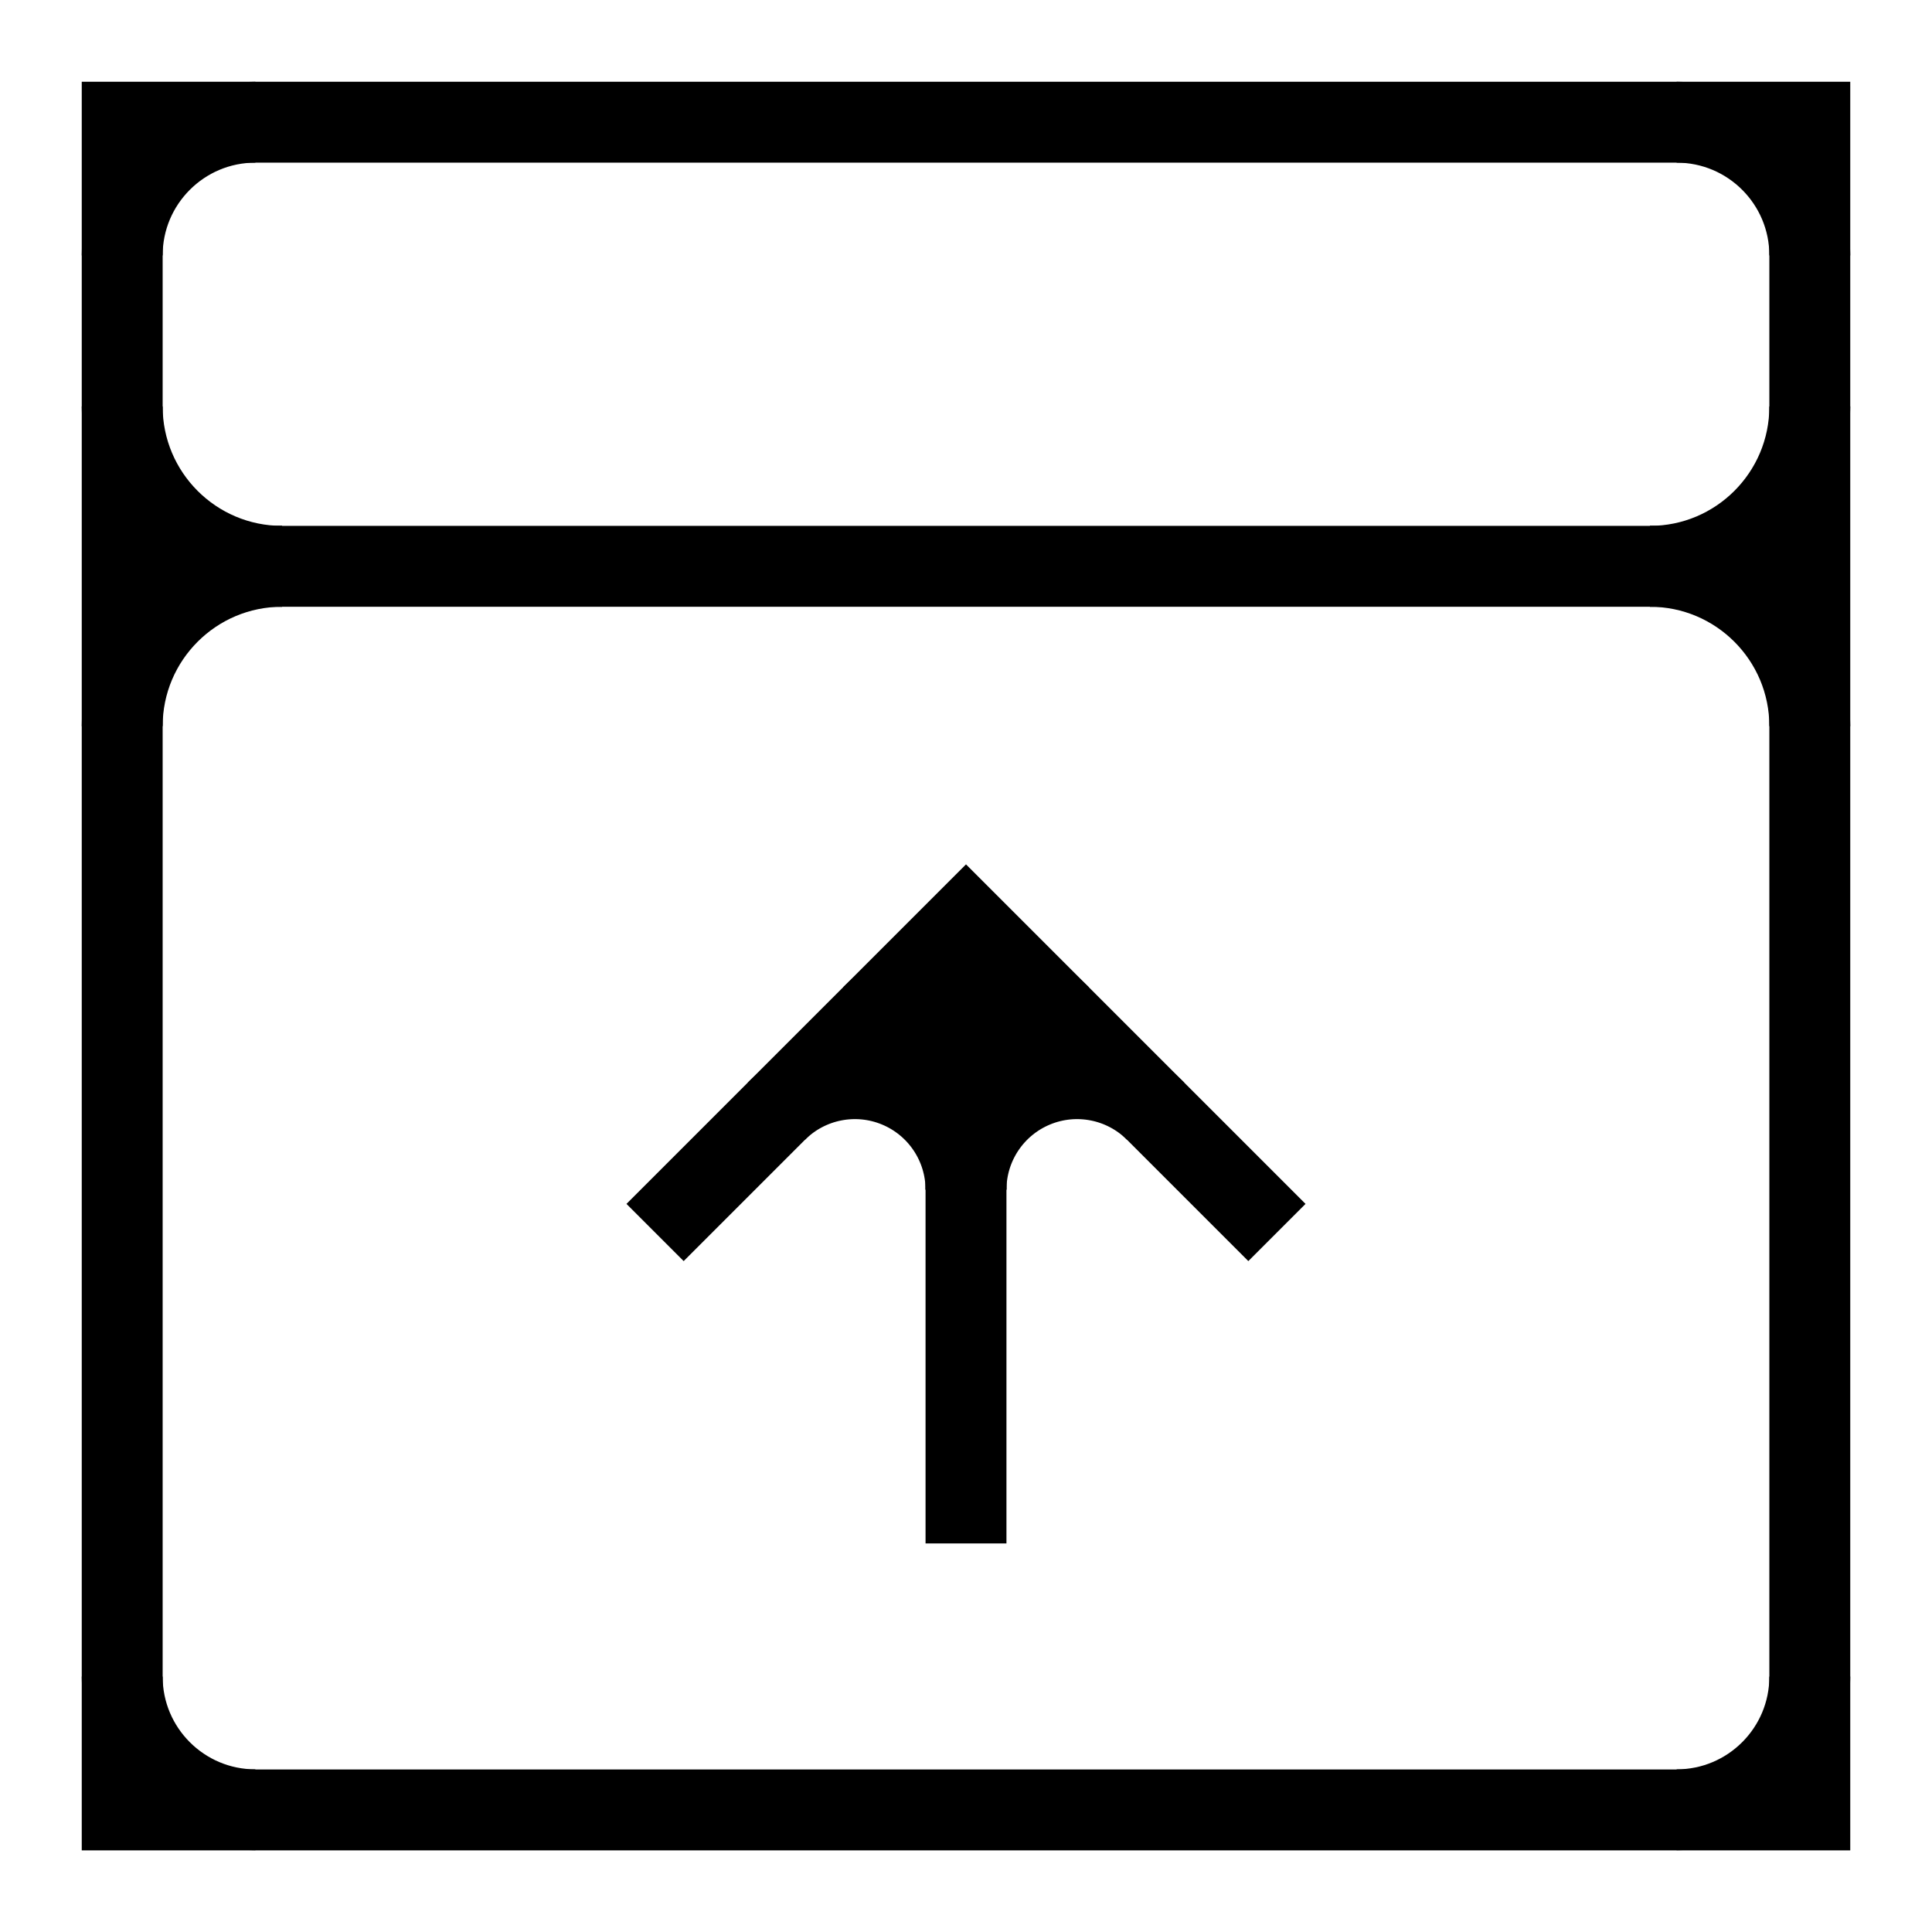
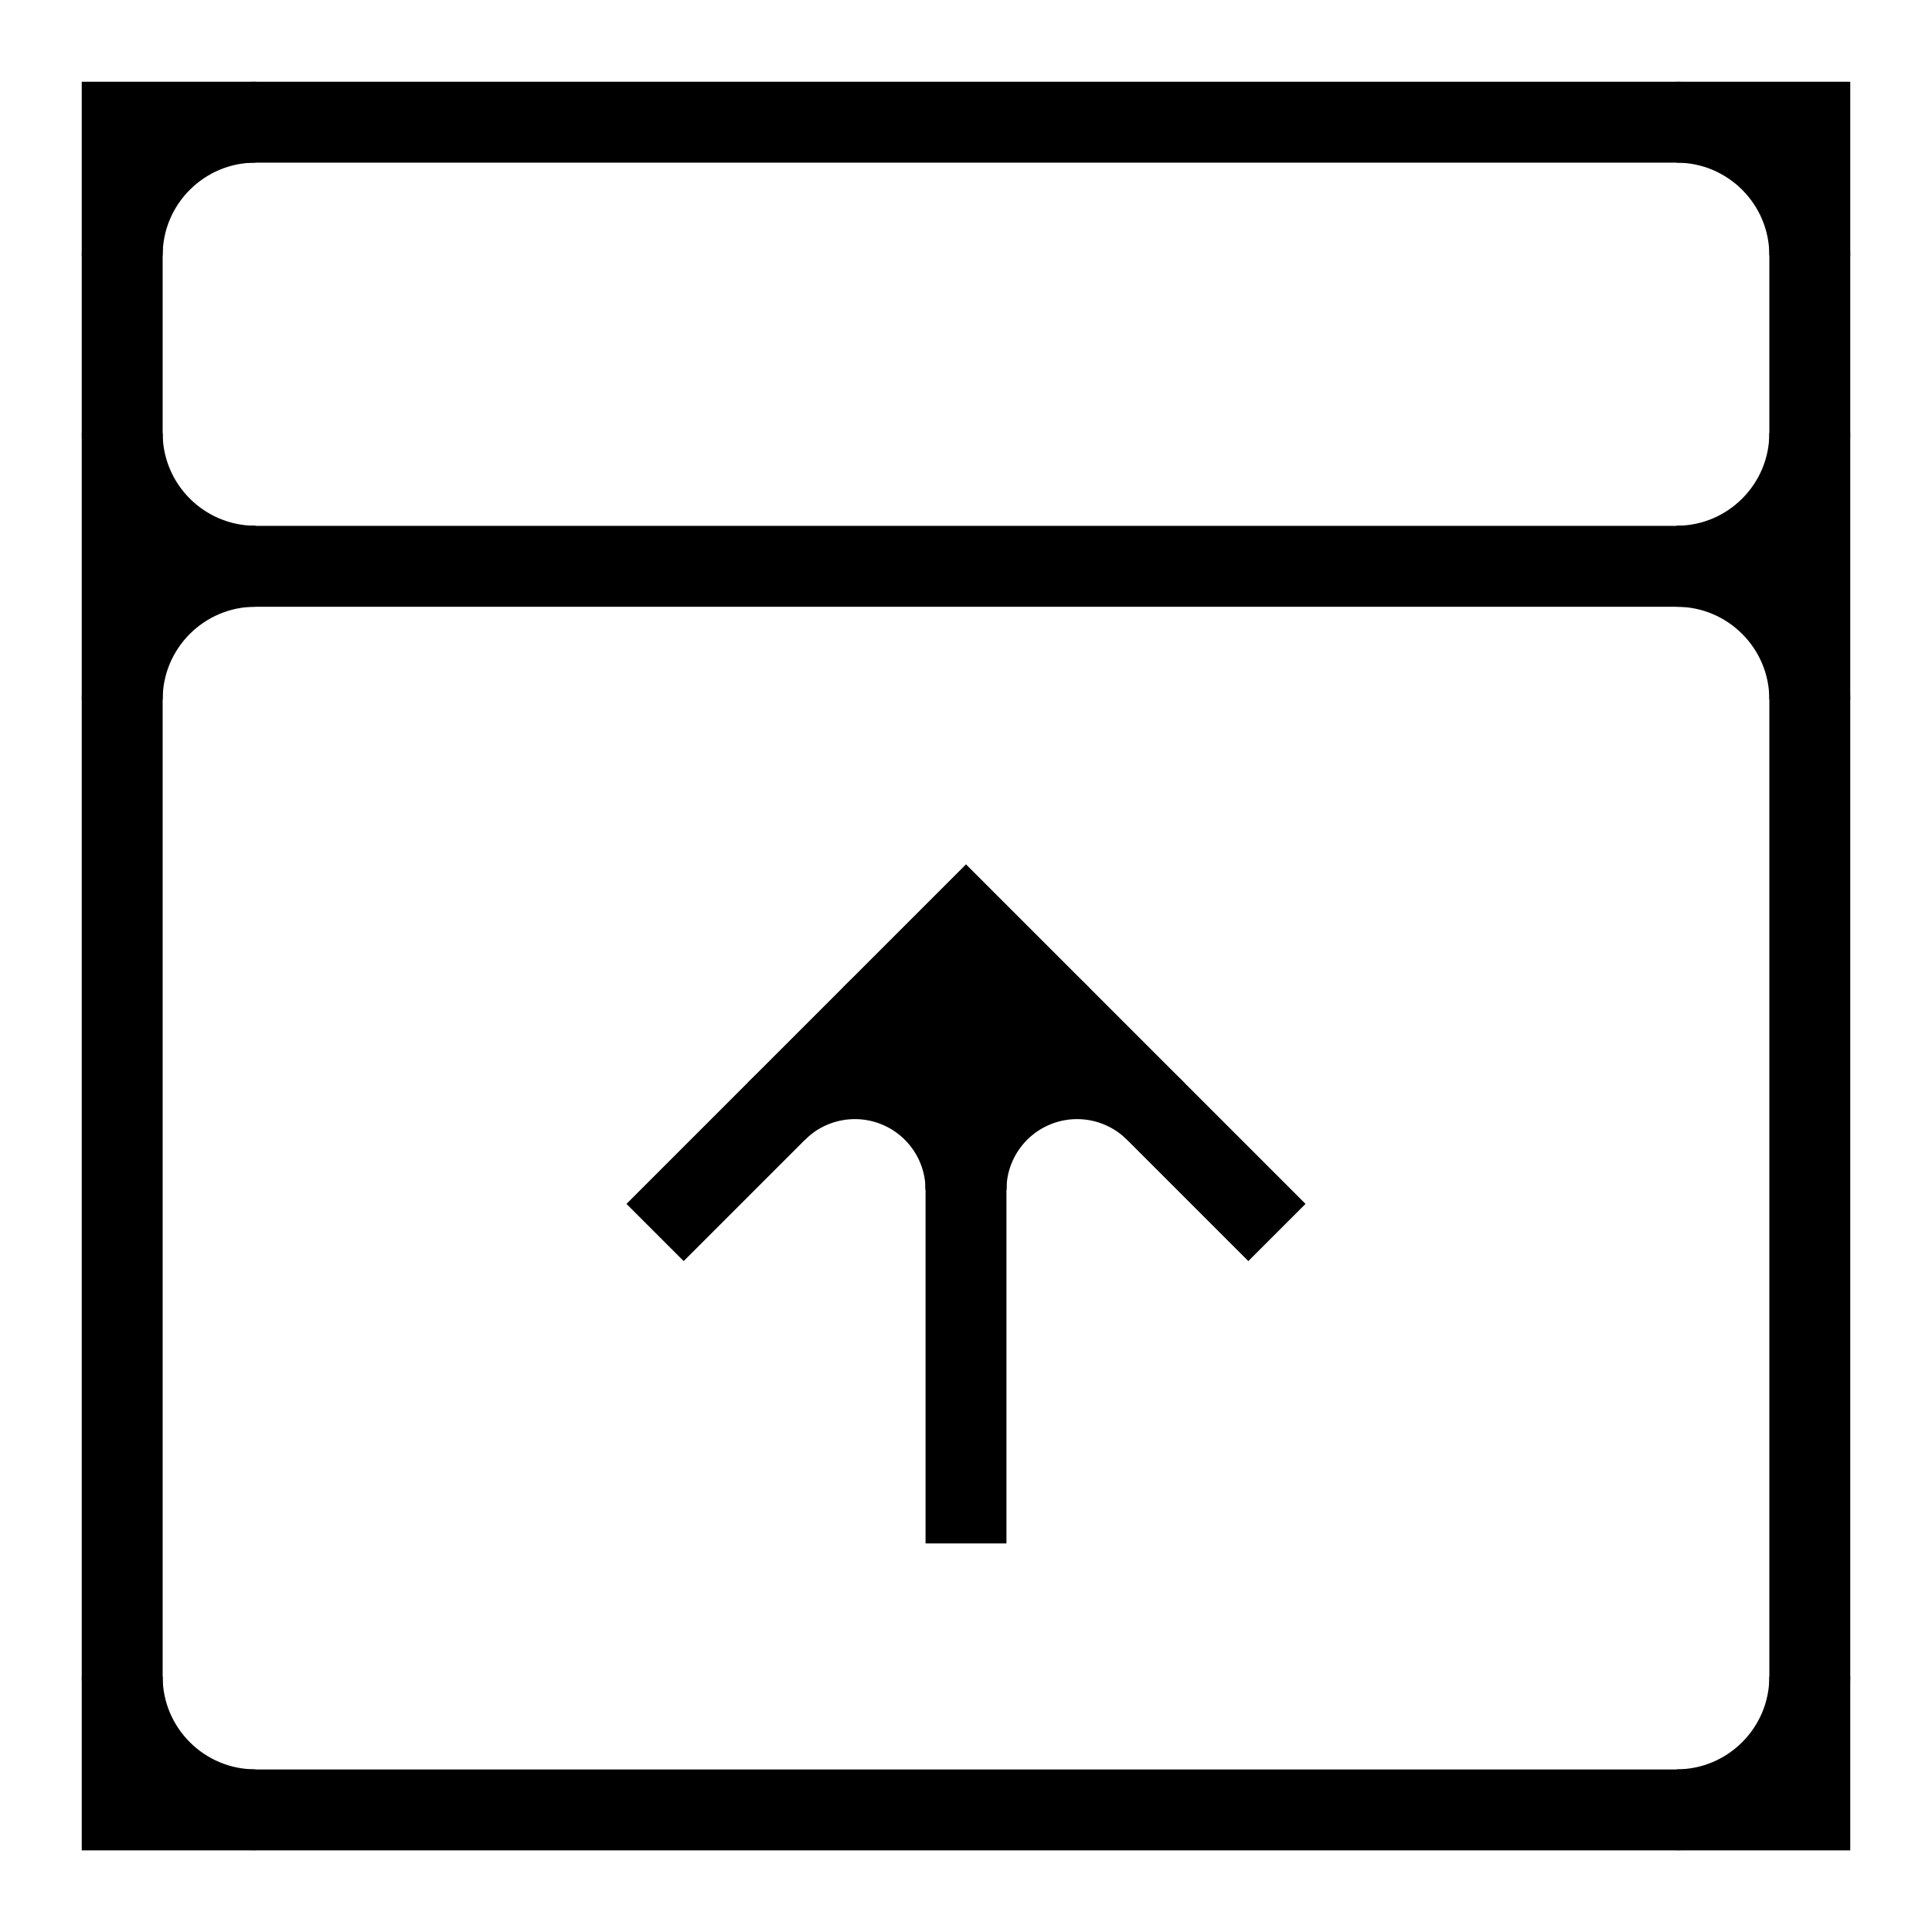
<svg xmlns="http://www.w3.org/2000/svg" width="16" height="16" stroke-width="0.67" viewBox="0 0 16 16">
  <path fill="none" stroke="currentColor" stroke-width="0.67" d="M14.988 1.012v13.977H1.012V1.012Z" />
  <path fill="currentColor" d="M14.988 13.885a1.103 1.103 0 0 1-1.103 1.103h1.103Z" />
  <path fill="none" stroke="currentColor" stroke-width="0.67" d="M14.988 13.885a1.103 1.103 0 0 1-1.103 1.103" />
  <path fill="currentColor" d="M2.115 14.988a1.103 1.103 0 0 1-1.103-1.103v1.103Z" />
  <path fill="none" stroke="currentColor" stroke-width="0.67" d="M2.115 14.988a1.103 1.103 0 0 1-1.103-1.103" />
  <path fill="currentColor" d="M1.012 2.115A1.103 1.103 0 0 1 2.115 1.012H1.012Z" />
  <path fill="none" stroke="currentColor" stroke-width="0.67" d="M1.012 2.115A1.103 1.103 0 0 1 2.115 1.012" />
  <path fill="currentColor" d="M13.885 1.012a1.103 1.103 0 0 1 1.103 1.103V1.012Z" />
  <path fill="none" stroke="currentColor" stroke-width="0.67" d="M13.885 1.012a1.103 1.103 0 0 1 1.103 1.103" />
  <path fill="none" stroke="currentColor" stroke-width="0.67" d="M14.988 4.69H1.012" />
-   <path fill="currentColor" d="M14.988 3.366a1.324 1.324 0 0 1-1.324 1.324h1.324Z" />
-   <path fill="none" stroke="currentColor" stroke-width="0.67" d="M14.988 3.366a1.324 1.324 0 0 1-1.324 1.324" />
-   <path fill="currentColor" d="M14.988 6.014a1.324 1.324 0 0 0-1.324-1.324h1.324Z" />
-   <path fill="none" stroke="currentColor" stroke-width="0.67" d="M14.988 6.014a1.324 1.324 0 0 0-1.324-1.324" />
-   <path fill="currentColor" d="M1.012 3.366a1.324 1.324 0 0 0 1.324 1.324H1.012Z" />
-   <path fill="none" stroke="currentColor" stroke-width="0.67" d="M1.012 3.366a1.324 1.324 0 0 0 1.324 1.324" />
-   <path fill="currentColor" d="M1.012 6.014a1.324 1.324 0 0 1 1.324-1.324H1.012Z" />
-   <path fill="none" stroke="currentColor" stroke-width="0.67" d="M1.012 6.014a1.324 1.324 0 0 1 1.324-1.324" />
+   <path fill="currentColor" d="M14.988 3.586a1.103 1.103 0 0 1-1.103 1.103h1.103Z" />
+   <path fill="none" stroke="currentColor" stroke-width="0.67" d="M14.988 3.586a1.103 1.103 0 0 1-1.103 1.103" />
+   <path fill="currentColor" d="M14.988 5.793a1.103 1.103 0 0 0-1.103-1.103h1.103Z" />
+   <path fill="none" stroke="currentColor" stroke-width="0.67" d="M14.988 5.793a1.103 1.103 0 0 0-1.103-1.103" />
+   <path fill="currentColor" d="M1.012 3.586a1.103 1.103 0 0 0 1.103 1.103H1.012Z" />
+   <path fill="none" stroke="currentColor" stroke-width="0.67" d="M1.012 3.586a1.103 1.103 0 0 0 1.103 1.103" />
+   <path fill="currentColor" d="M1.012 5.793a1.103 1.103 0 0 1 1.103-1.103H1.012Z" />
+   <path fill="none" stroke="currentColor" stroke-width="0.67" d="M1.012 5.793a1.103 1.103 0 0 1 1.103-1.103" />
  <path fill="none" stroke="currentColor" stroke-width="0.67" d="M8 12.782V7.632m2.575 2.575L8 7.632l-2.575 2.575" />
  <path fill="currentColor" d="M8.78 8.412a1.103 1.103 0 0 0-1.56 0l.78-.78Z" />
  <path fill="none" stroke="currentColor" stroke-width="0.67" d="M8.78 8.412a1.103 1.103 0 0 0-1.56 0" />
  <path fill="currentColor" d="M8 9.852a.92.92 0 0 1 1.57-.65L8 7.632Z" />
  <path fill="none" stroke="currentColor" stroke-width="0.67" d="M8 9.852a.92.92 0 0 1 1.57-.65" />
  <path fill="currentColor" d="M8 9.852a.92.92 0 0 0-1.57-.65l1.57-1.57Z" />
  <path fill="none" stroke="currentColor" stroke-width="0.67" d="M8 9.852a.92.92 0 0 0-1.57-.65" />
</svg>
